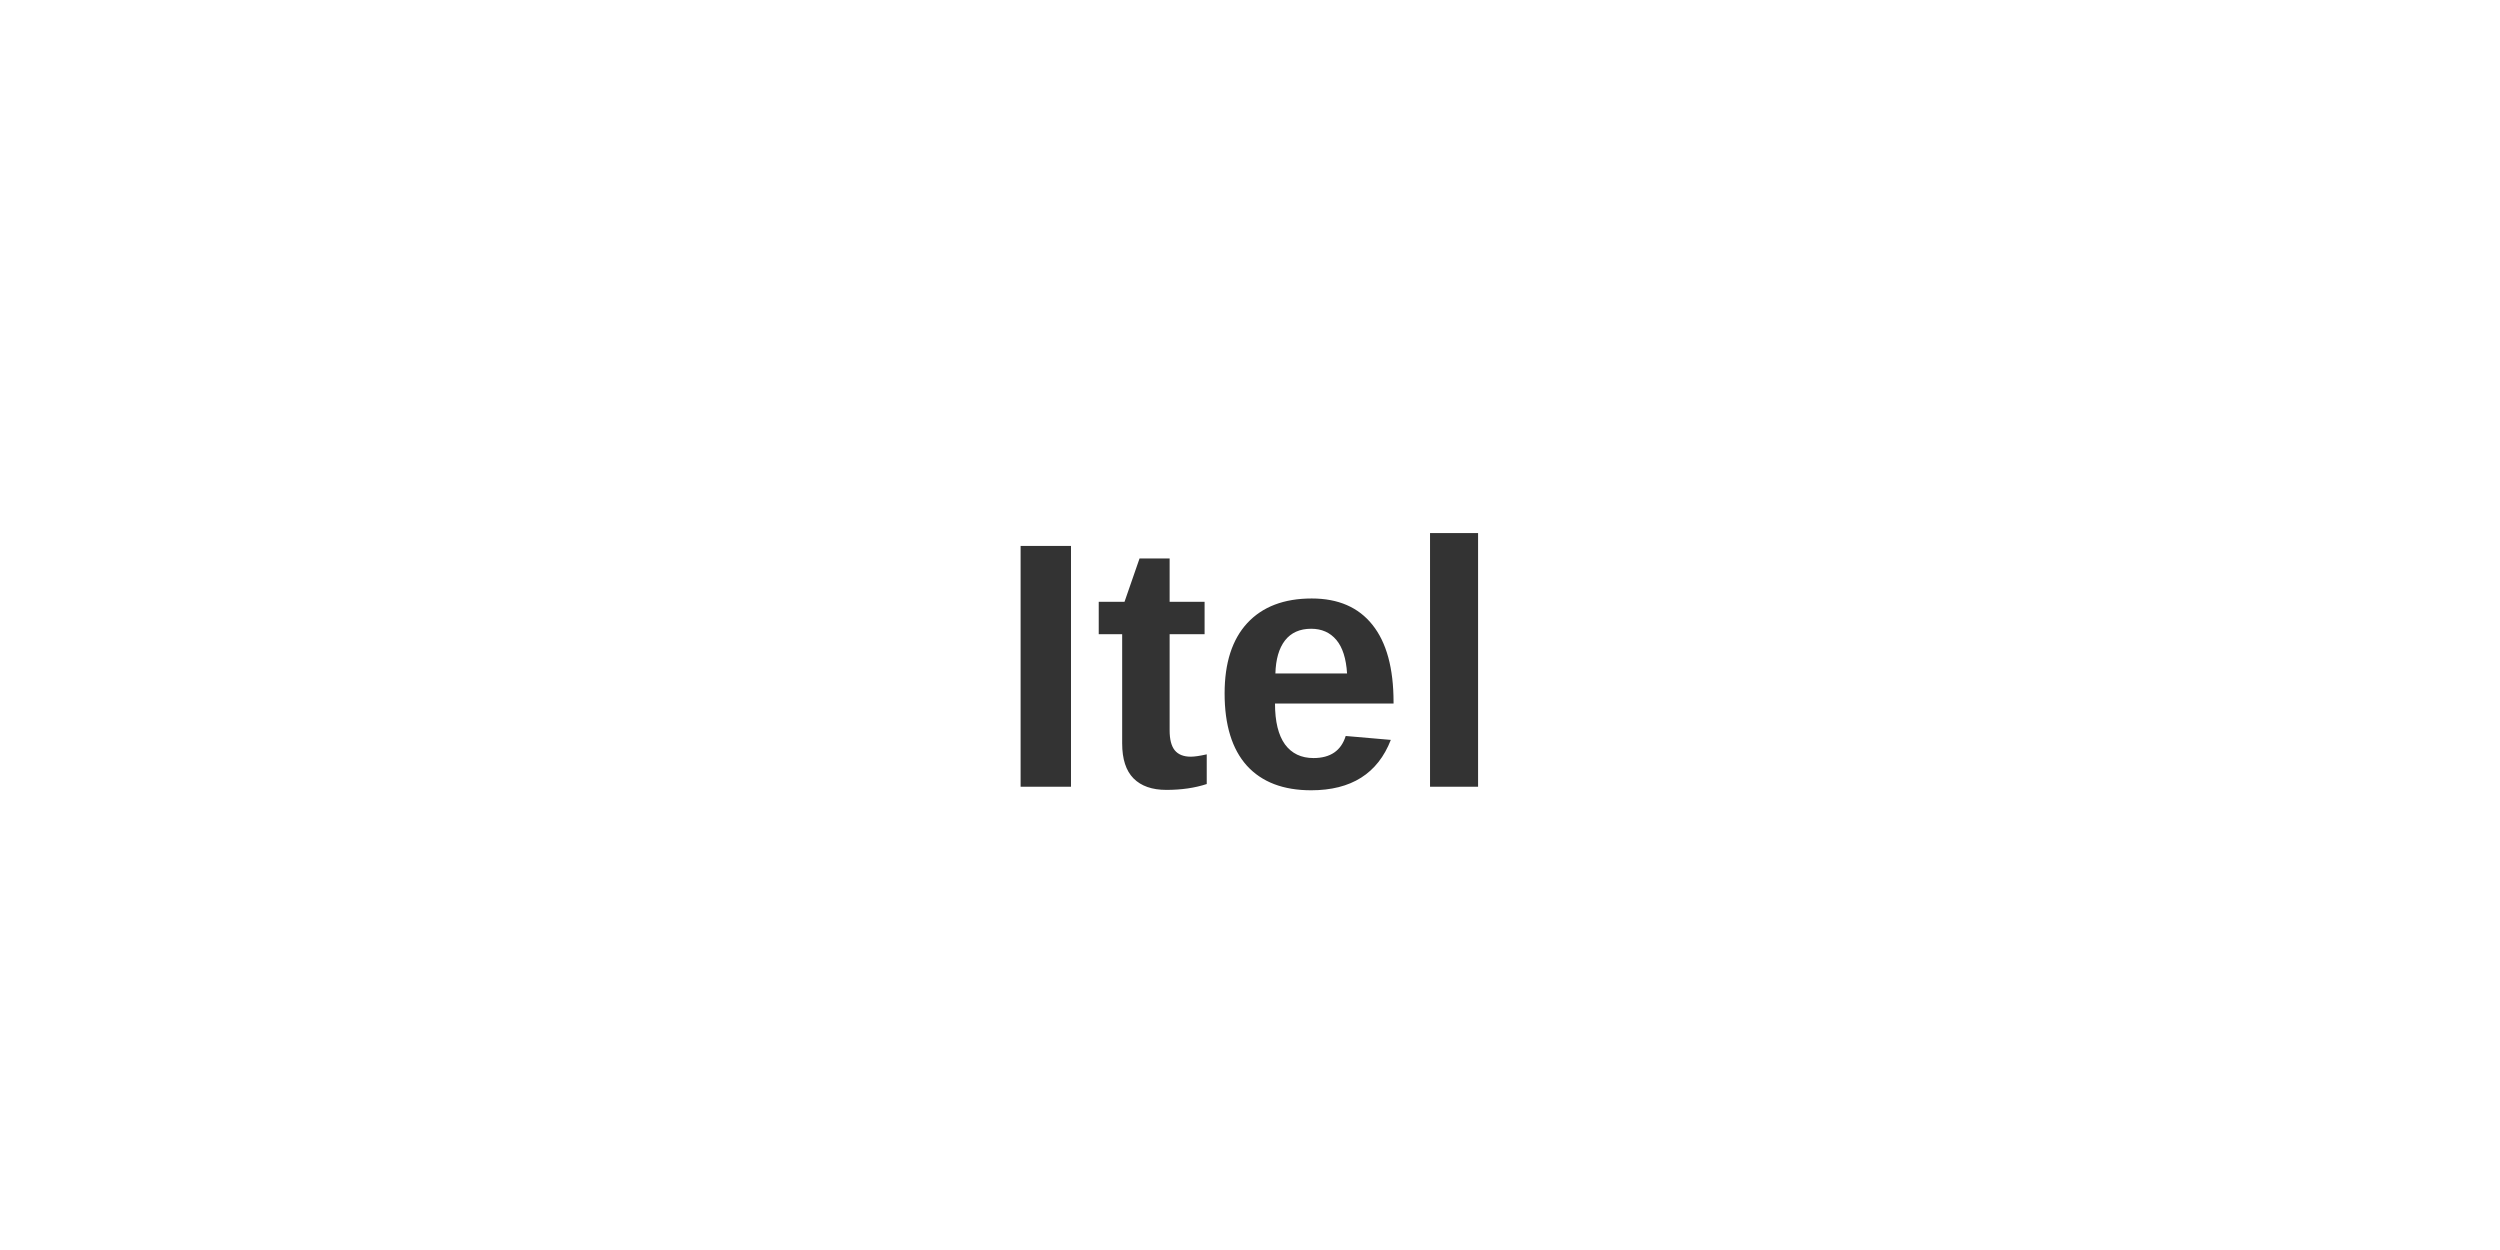
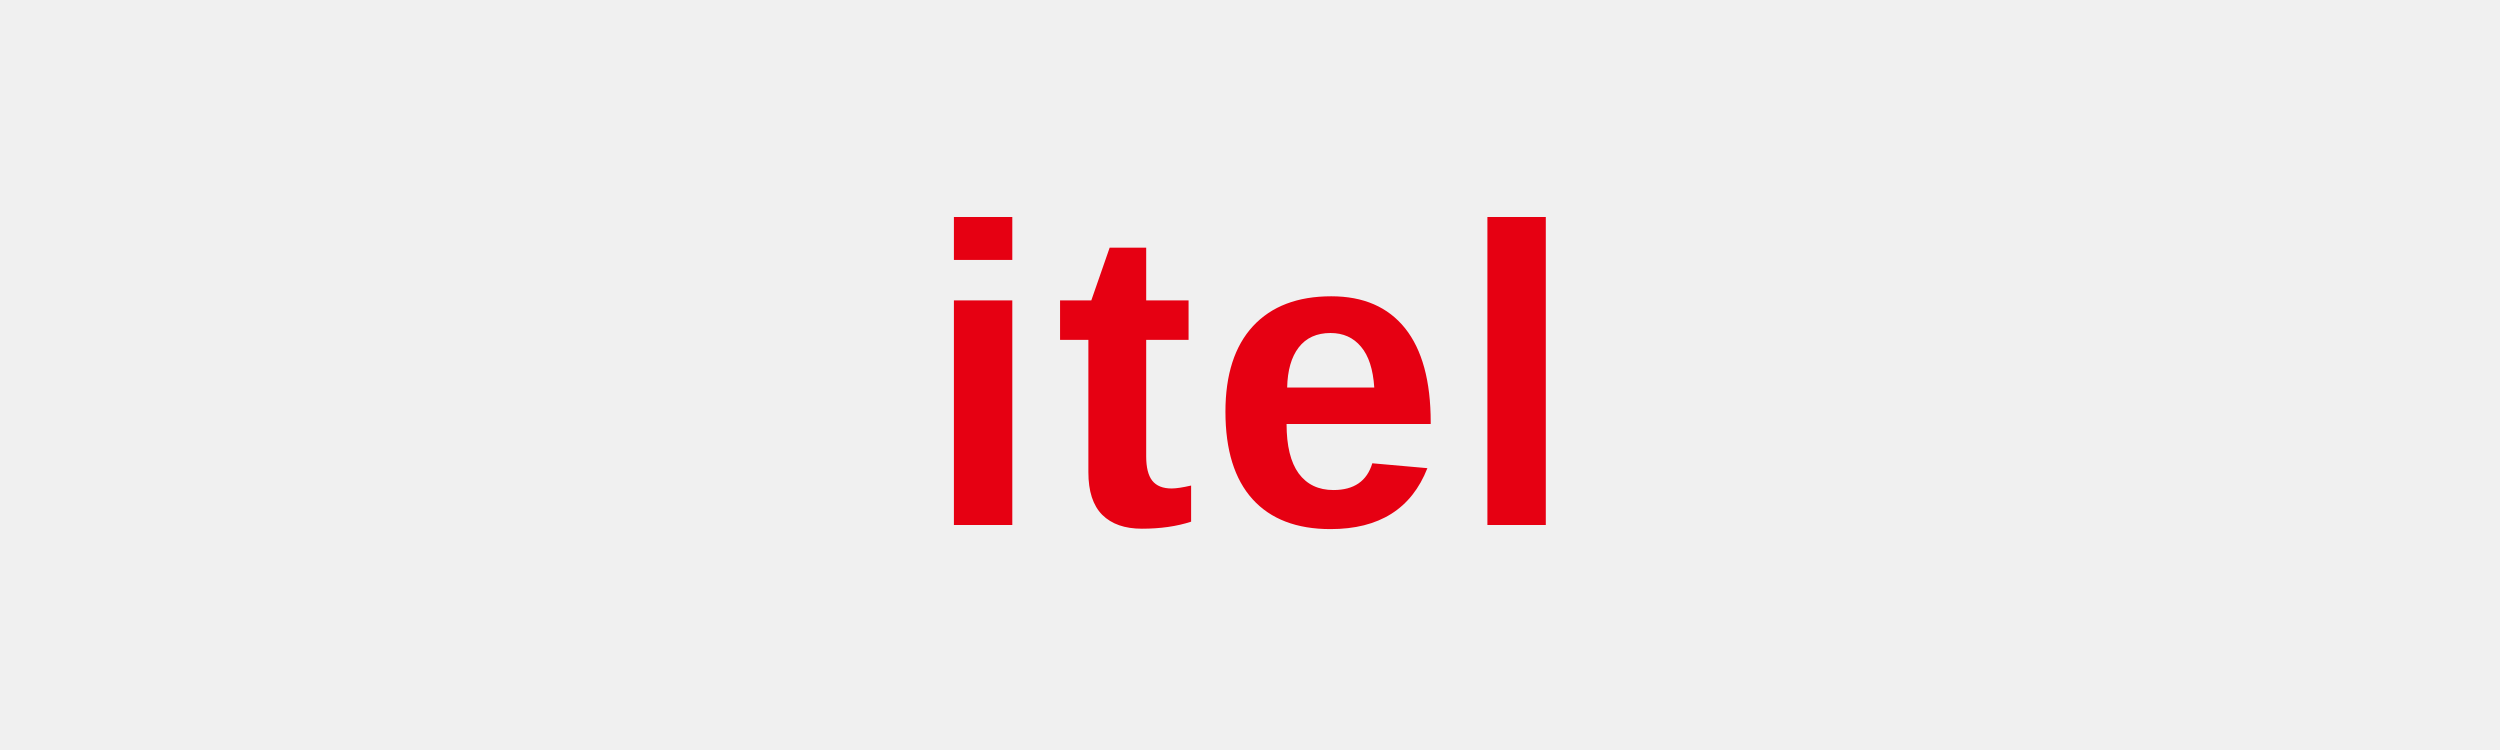
- <svg xmlns="http://www.w3.org/2000/svg" width="200" height="100" viewBox="0 0 200 100">
-   <rect width="200" height="100" fill="#ffffff" />
-   <text x="100" y="55" font-family="Arial, Helvetica, sans-serif" font-size="28" font-weight="bold" fill="#333333" text-anchor="middle" dominant-baseline="middle">
-     Itel
-   </text>
+ <svg xmlns="http://www.w3.org/2000/svg" viewBox="0 0 200 60" role="img" aria-label="itel">
+   <text x="100" y="42" font-family="Arial, Helvetica, sans-serif" font-size="34" font-weight="800" letter-spacing="1" fill="#E60012" text-anchor="middle">itel</text>
</svg>
